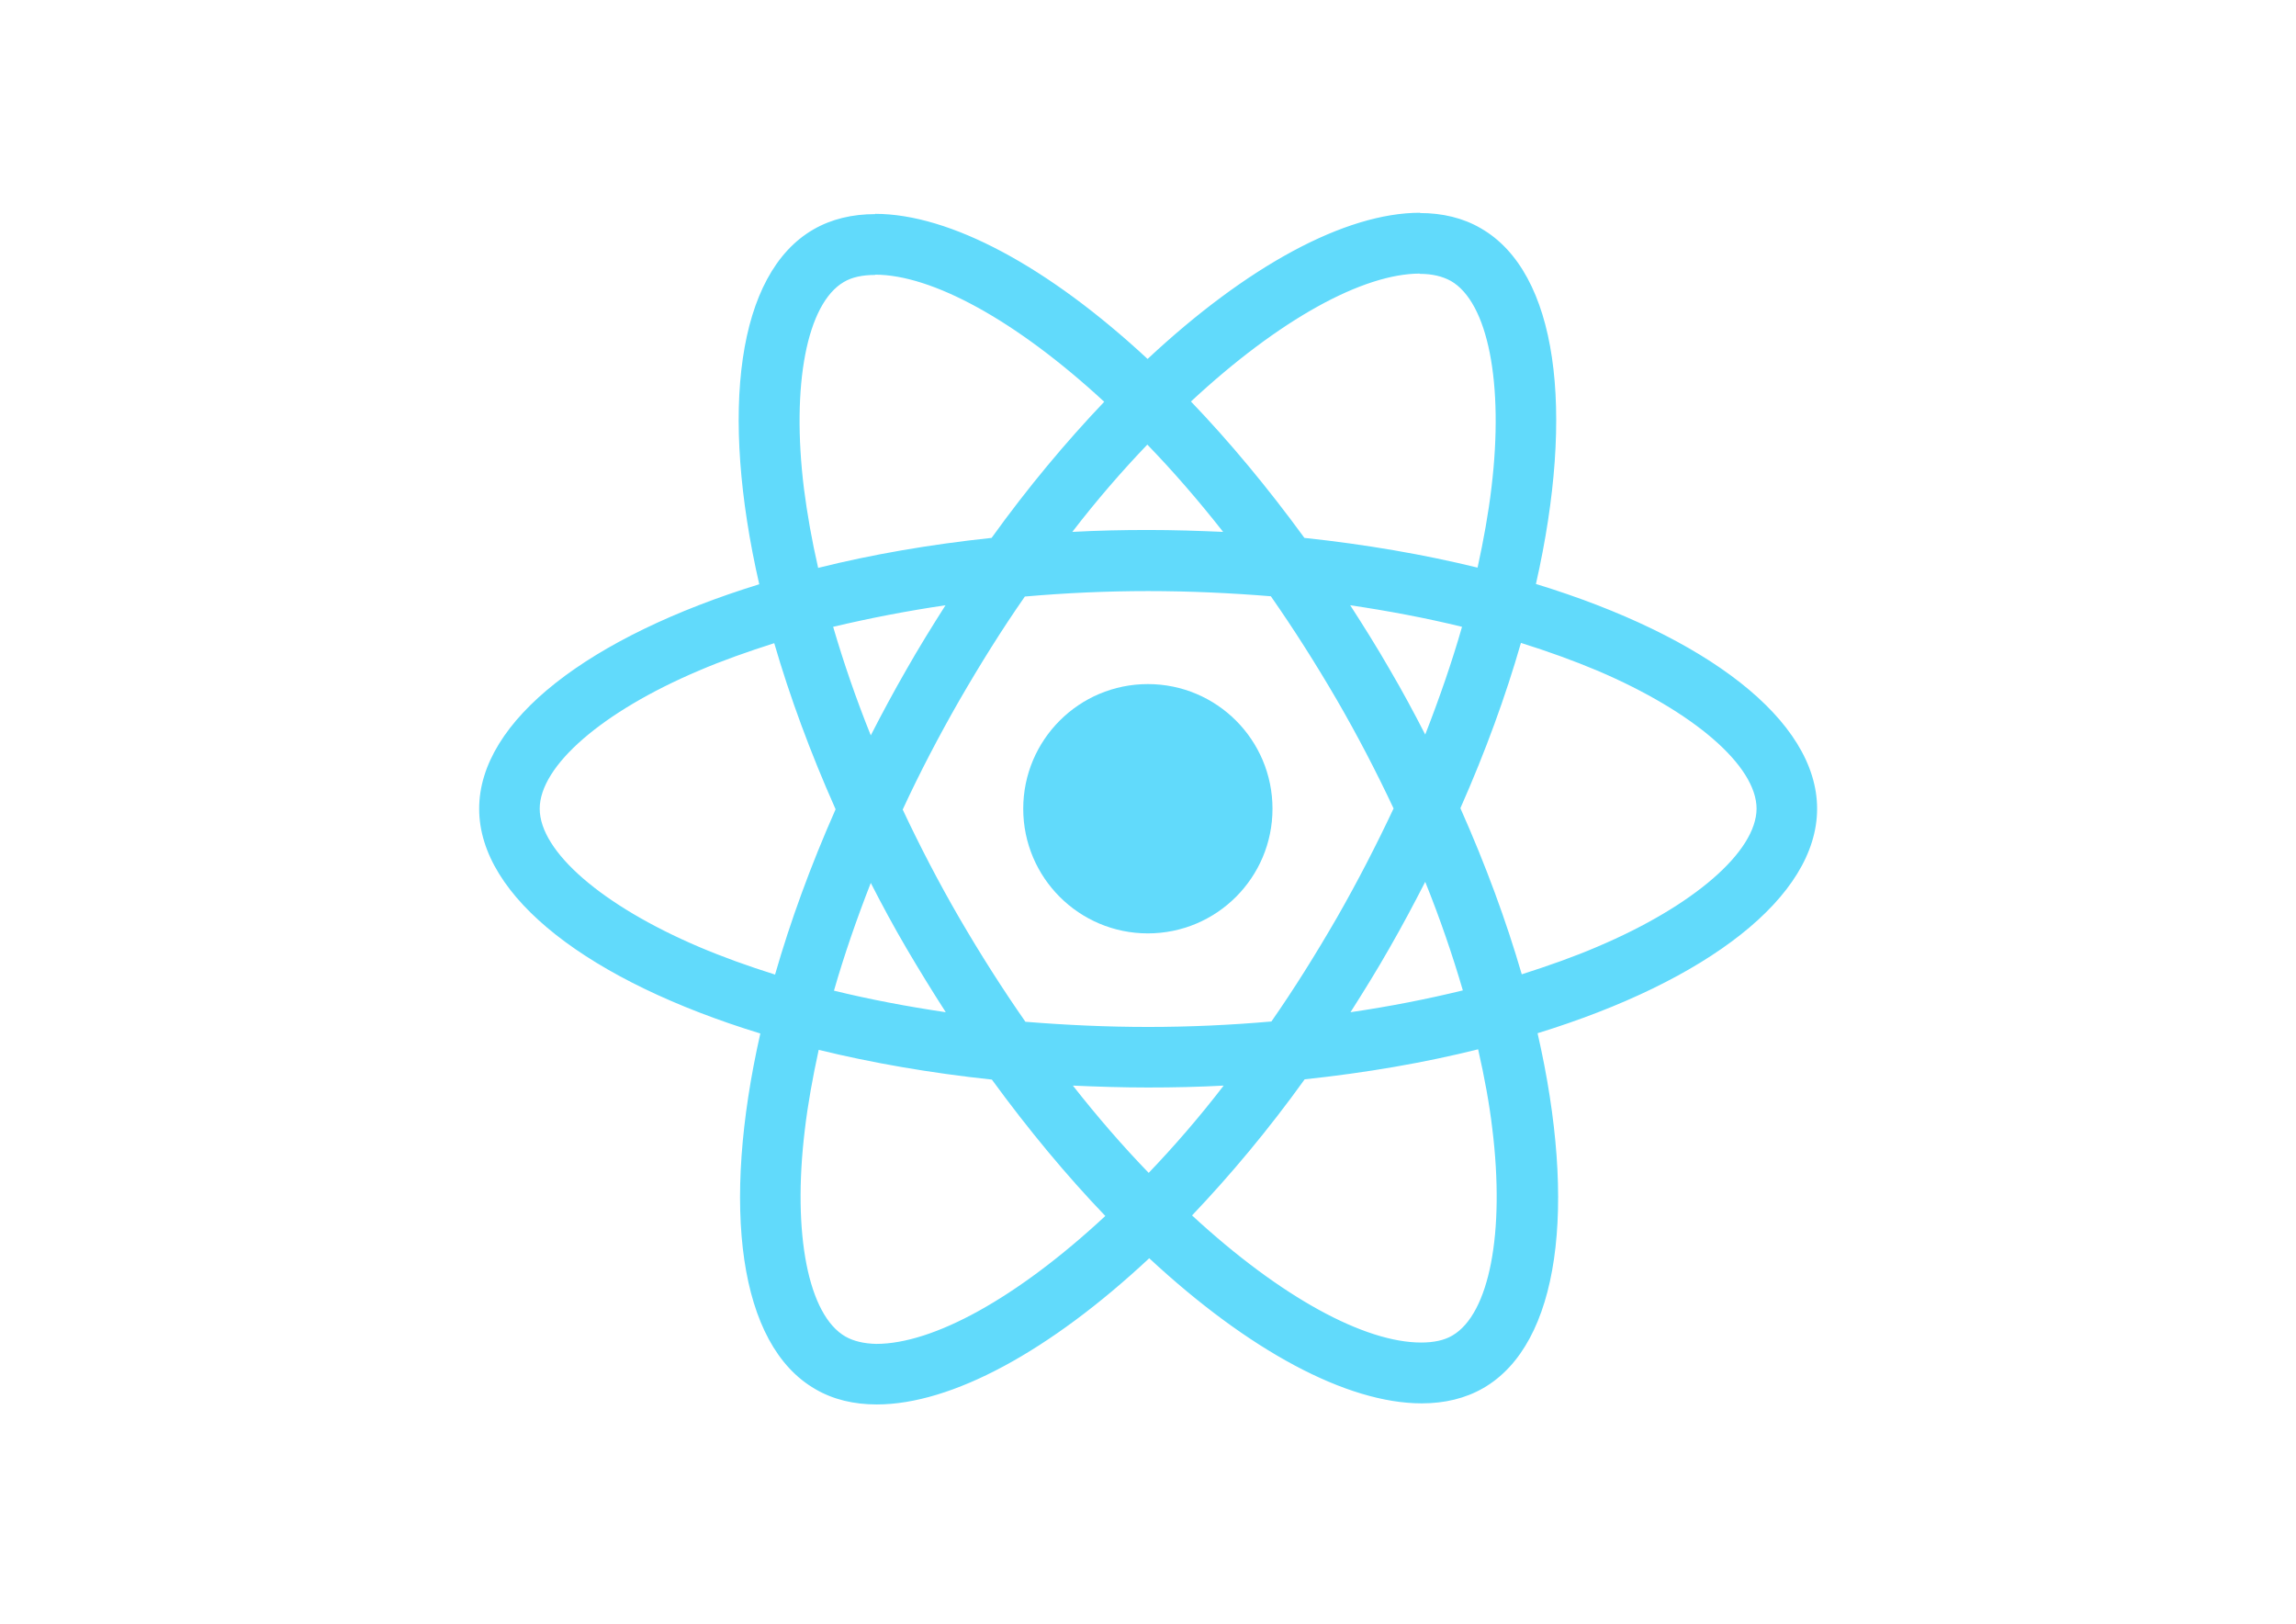
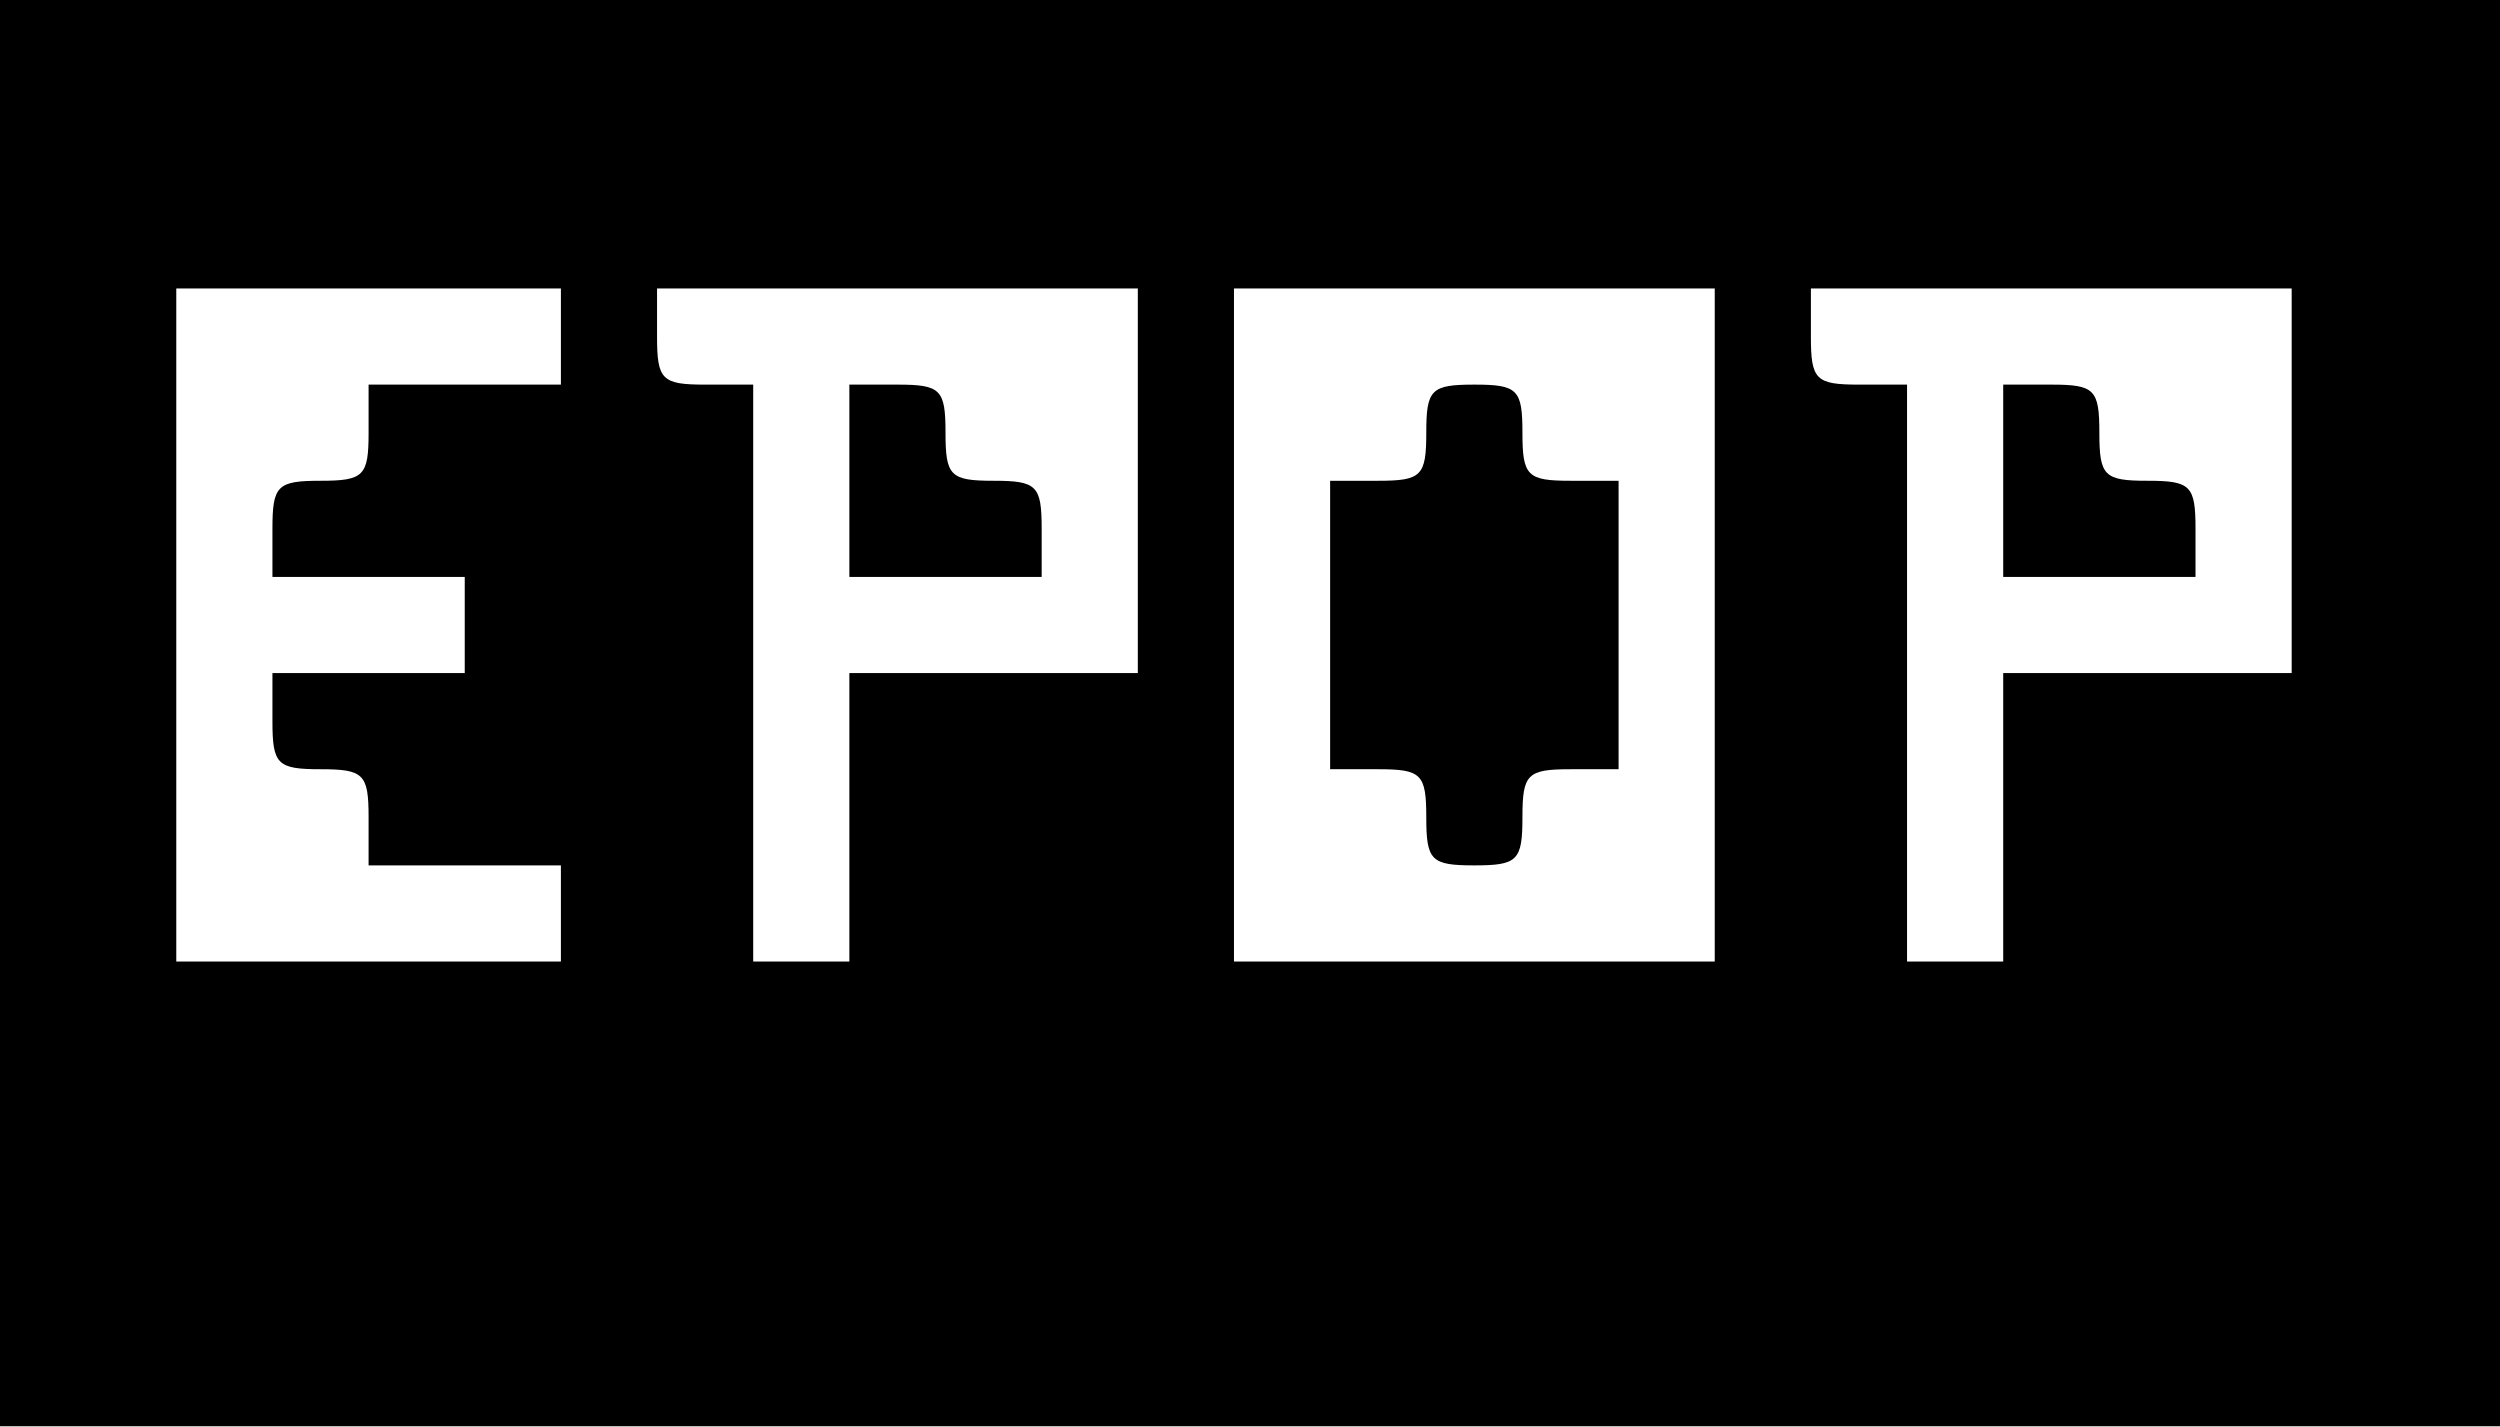
- <svg xmlns="http://www.w3.org/2000/svg" viewBox="0 0 841.9 595.3">
-   <g fill="#61DAFB">
-     <path d="M666.3 296.5c0-32.5-40.7-63.3-103.1-82.4 14.4-63.6 8-114.2-20.2-130.4-6.5-3.8-14.1-5.6-22.4-5.6v22.3c4.6 0 8.3.9 11.4 2.6 13.6 7.8 19.5 37.5 14.9 75.7-1.1 9.4-2.9 19.3-5.1 29.4-19.6-4.8-41-8.5-63.5-10.9-13.5-18.5-27.5-35.3-41.6-50 32.6-30.3 63.2-46.9 84-46.9V78c-27.5 0-63.5 19.6-99.9 53.6-36.4-33.8-72.4-53.2-99.9-53.2v22.3c20.7 0 51.4 16.5 84 46.6-14 14.7-28 31.4-41.3 49.9-22.6 2.4-44 6.1-63.6 11-2.3-10-4-19.7-5.2-29-4.7-38.2 1.1-67.9 14.6-75.8 3-1.8 6.9-2.6 11.5-2.6V78.5c-8.4 0-16 1.8-22.6 5.6-28.1 16.2-34.4 66.7-19.9 130.1-62.2 19.2-102.7 49.9-102.7 82.3 0 32.5 40.7 63.3 103.1 82.4-14.4 63.6-8 114.2 20.2 130.4 6.5 3.8 14.1 5.6 22.5 5.6 27.5 0 63.5-19.6 99.9-53.6 36.4 33.8 72.4 53.2 99.9 53.2 8.4 0 16-1.8 22.6-5.6 28.1-16.2 34.4-66.7 19.9-130.1 62-19.1 102.5-49.9 102.5-82.3zm-130.2-66.7c-3.7 12.9-8.3 26.2-13.5 39.5-4.1-8-8.4-16-13.1-24-4.6-8-9.5-15.8-14.4-23.4 14.2 2.1 27.9 4.7 41 7.9zm-45.8 106.5c-7.8 13.5-15.8 26.3-24.1 38.2-14.9 1.3-30 2-45.2 2-15.1 0-30.2-.7-45-1.9-8.3-11.9-16.4-24.6-24.2-38-7.6-13.1-14.5-26.4-20.8-39.8 6.2-13.4 13.2-26.8 20.7-39.9 7.8-13.5 15.8-26.3 24.1-38.2 14.9-1.3 30-2 45.2-2 15.1 0 30.2.7 45 1.9 8.3 11.9 16.4 24.6 24.2 38 7.6 13.1 14.5 26.4 20.8 39.8-6.3 13.4-13.2 26.8-20.7 39.9zm32.3-13c5.4 13.4 10 26.8 13.8 39.8-13.1 3.2-26.9 5.9-41.2 8 4.9-7.7 9.8-15.6 14.4-23.7 4.6-8 8.9-16.1 13-24.1zM421.2 430c-9.3-9.6-18.6-20.3-27.8-32 9 .4 18.2.7 27.5.7 9.4 0 18.7-.2 27.8-.7-9 11.7-18.3 22.4-27.5 32zm-74.4-58.9c-14.2-2.1-27.9-4.7-41-7.9 3.7-12.9 8.3-26.2 13.5-39.5 4.1 8 8.4 16 13.1 24 4.7 8 9.5 15.8 14.4 23.4zM420.7 163c9.3 9.6 18.6 20.3 27.8 32-9-.4-18.2-.7-27.5-.7-9.4 0-18.7.2-27.8.7 9-11.7 18.3-22.4 27.5-32zm-74 58.9c-4.9 7.7-9.8 15.6-14.4 23.7-4.6 8-8.9 16-13 24-5.4-13.4-10-26.8-13.8-39.8 13.1-3.1 26.9-5.8 41.2-7.9zm-90.5 125.2c-35.4-15.1-58.3-34.9-58.3-50.6 0-15.7 22.9-35.6 58.3-50.6 8.6-3.7 18-7 27.7-10.1 5.7 19.6 13.2 40 22.5 60.9-9.2 20.8-16.6 41.1-22.2 60.6-9.9-3.1-19.3-6.5-28-10.2zM310 490c-13.6-7.8-19.5-37.5-14.9-75.7 1.1-9.4 2.9-19.3 5.1-29.4 19.6 4.8 41 8.5 63.5 10.9 13.5 18.5 27.5 35.3 41.6 50-32.6 30.3-63.2 46.9-84 46.9-4.5-.1-8.3-1-11.3-2.7zm237.2-76.2c4.7 38.2-1.1 67.9-14.6 75.8-3 1.8-6.9 2.6-11.5 2.6-20.7 0-51.4-16.5-84-46.6 14-14.7 28-31.4 41.3-49.9 22.6-2.4 44-6.1 63.6-11 2.3 10.1 4.1 19.8 5.2 29.1zm38.5-66.7c-8.6 3.7-18 7-27.7 10.1-5.7-19.6-13.2-40-22.5-60.9 9.2-20.8 16.6-41.1 22.2-60.6 9.9 3.1 19.3 6.5 28.1 10.2 35.4 15.1 58.3 34.9 58.3 50.6-.1 15.7-23 35.6-58.4 50.6zM320.8 78.4z" />
-     <circle cx="420.9" cy="296.5" r="45.7" />
-     <path d="M520.5 78.1z" />
+ <svg xmlns="http://www.w3.org/2000/svg" version="1.0" width="156pt" height="89pt" viewBox="0 0 156 89" preserveAspectRatio="xMidYMid meet">
+   <g transform="translate(0,89) scale(0.1,-0.1)" fill="#000000" stroke="none">
+     <path d="M0 445 l0 -445 780 0 780 0 0 445 0 445 -780 0 -780 0 0 -445z m350 235 l0 -30 -60 0 -60 0 0 -30 c0 -27 -3 -30 -30 -30 -27 0 -30 -3 -30 -30 l0 -30 60 0 60 0 0 -30 0 -30 -60 0 -60 0 0 -30 c0 -27 3 -30 30 -30 27 0 30 -3 30 -30 l0 -30 60 0 60 0 0 -30 0 -30 -120 0 -120 0 0 210 0 210 120 0 120 0 0 -30z m360 -90 l0 -120 -90 0 -90 0 0 -90 0 -90 -30 0 -30 0 0 180 0 180 -30 0 c-27 0 -30 3 -30 30 l0 30 150 0 150 0 0 -120z m360 -90 l0 -210 -150 0 -150 0 0 210 0 210 150 0 150 0 0 -210z m360 90 l0 -120 -90 0 -90 0 0 -90 0 -90 -30 0 -30 0 0 180 0 180 -30 0 c-27 0 -30 3 -30 30 l0 30 150 0 150 0 0 -120z" />
+     <path d="M530 590 l0 -60 60 0 60 0 0 30 c0 27 -3 30 -30 30 -27 0 -30 3 -30 30 0 27 -3 30 -30 30 l-30 0 0 -60z" />
+     <path d="M890 620 c0 -27 -3 -30 -30 -30 l-30 0 0 -90 0 -90 30 0 c27 0 30 -3 30 -30 0 -27 3 -30 30 -30 27 0 30 3 30 30 0 27 3 30 30 30 l30 0 0 90 0 90 -30 0 c-27 0 -30 3 -30 30 0 27 -3 30 -30 30 -27 0 -30 -3 -30 -30z" />
+     <path d="M1250 590 l0 -60 60 0 60 0 0 30 c0 27 -3 30 -30 30 -27 0 -30 3 -30 30 0 27 -3 30 -30 30 l-30 0 0 -60z" />
  </g>
</svg>
